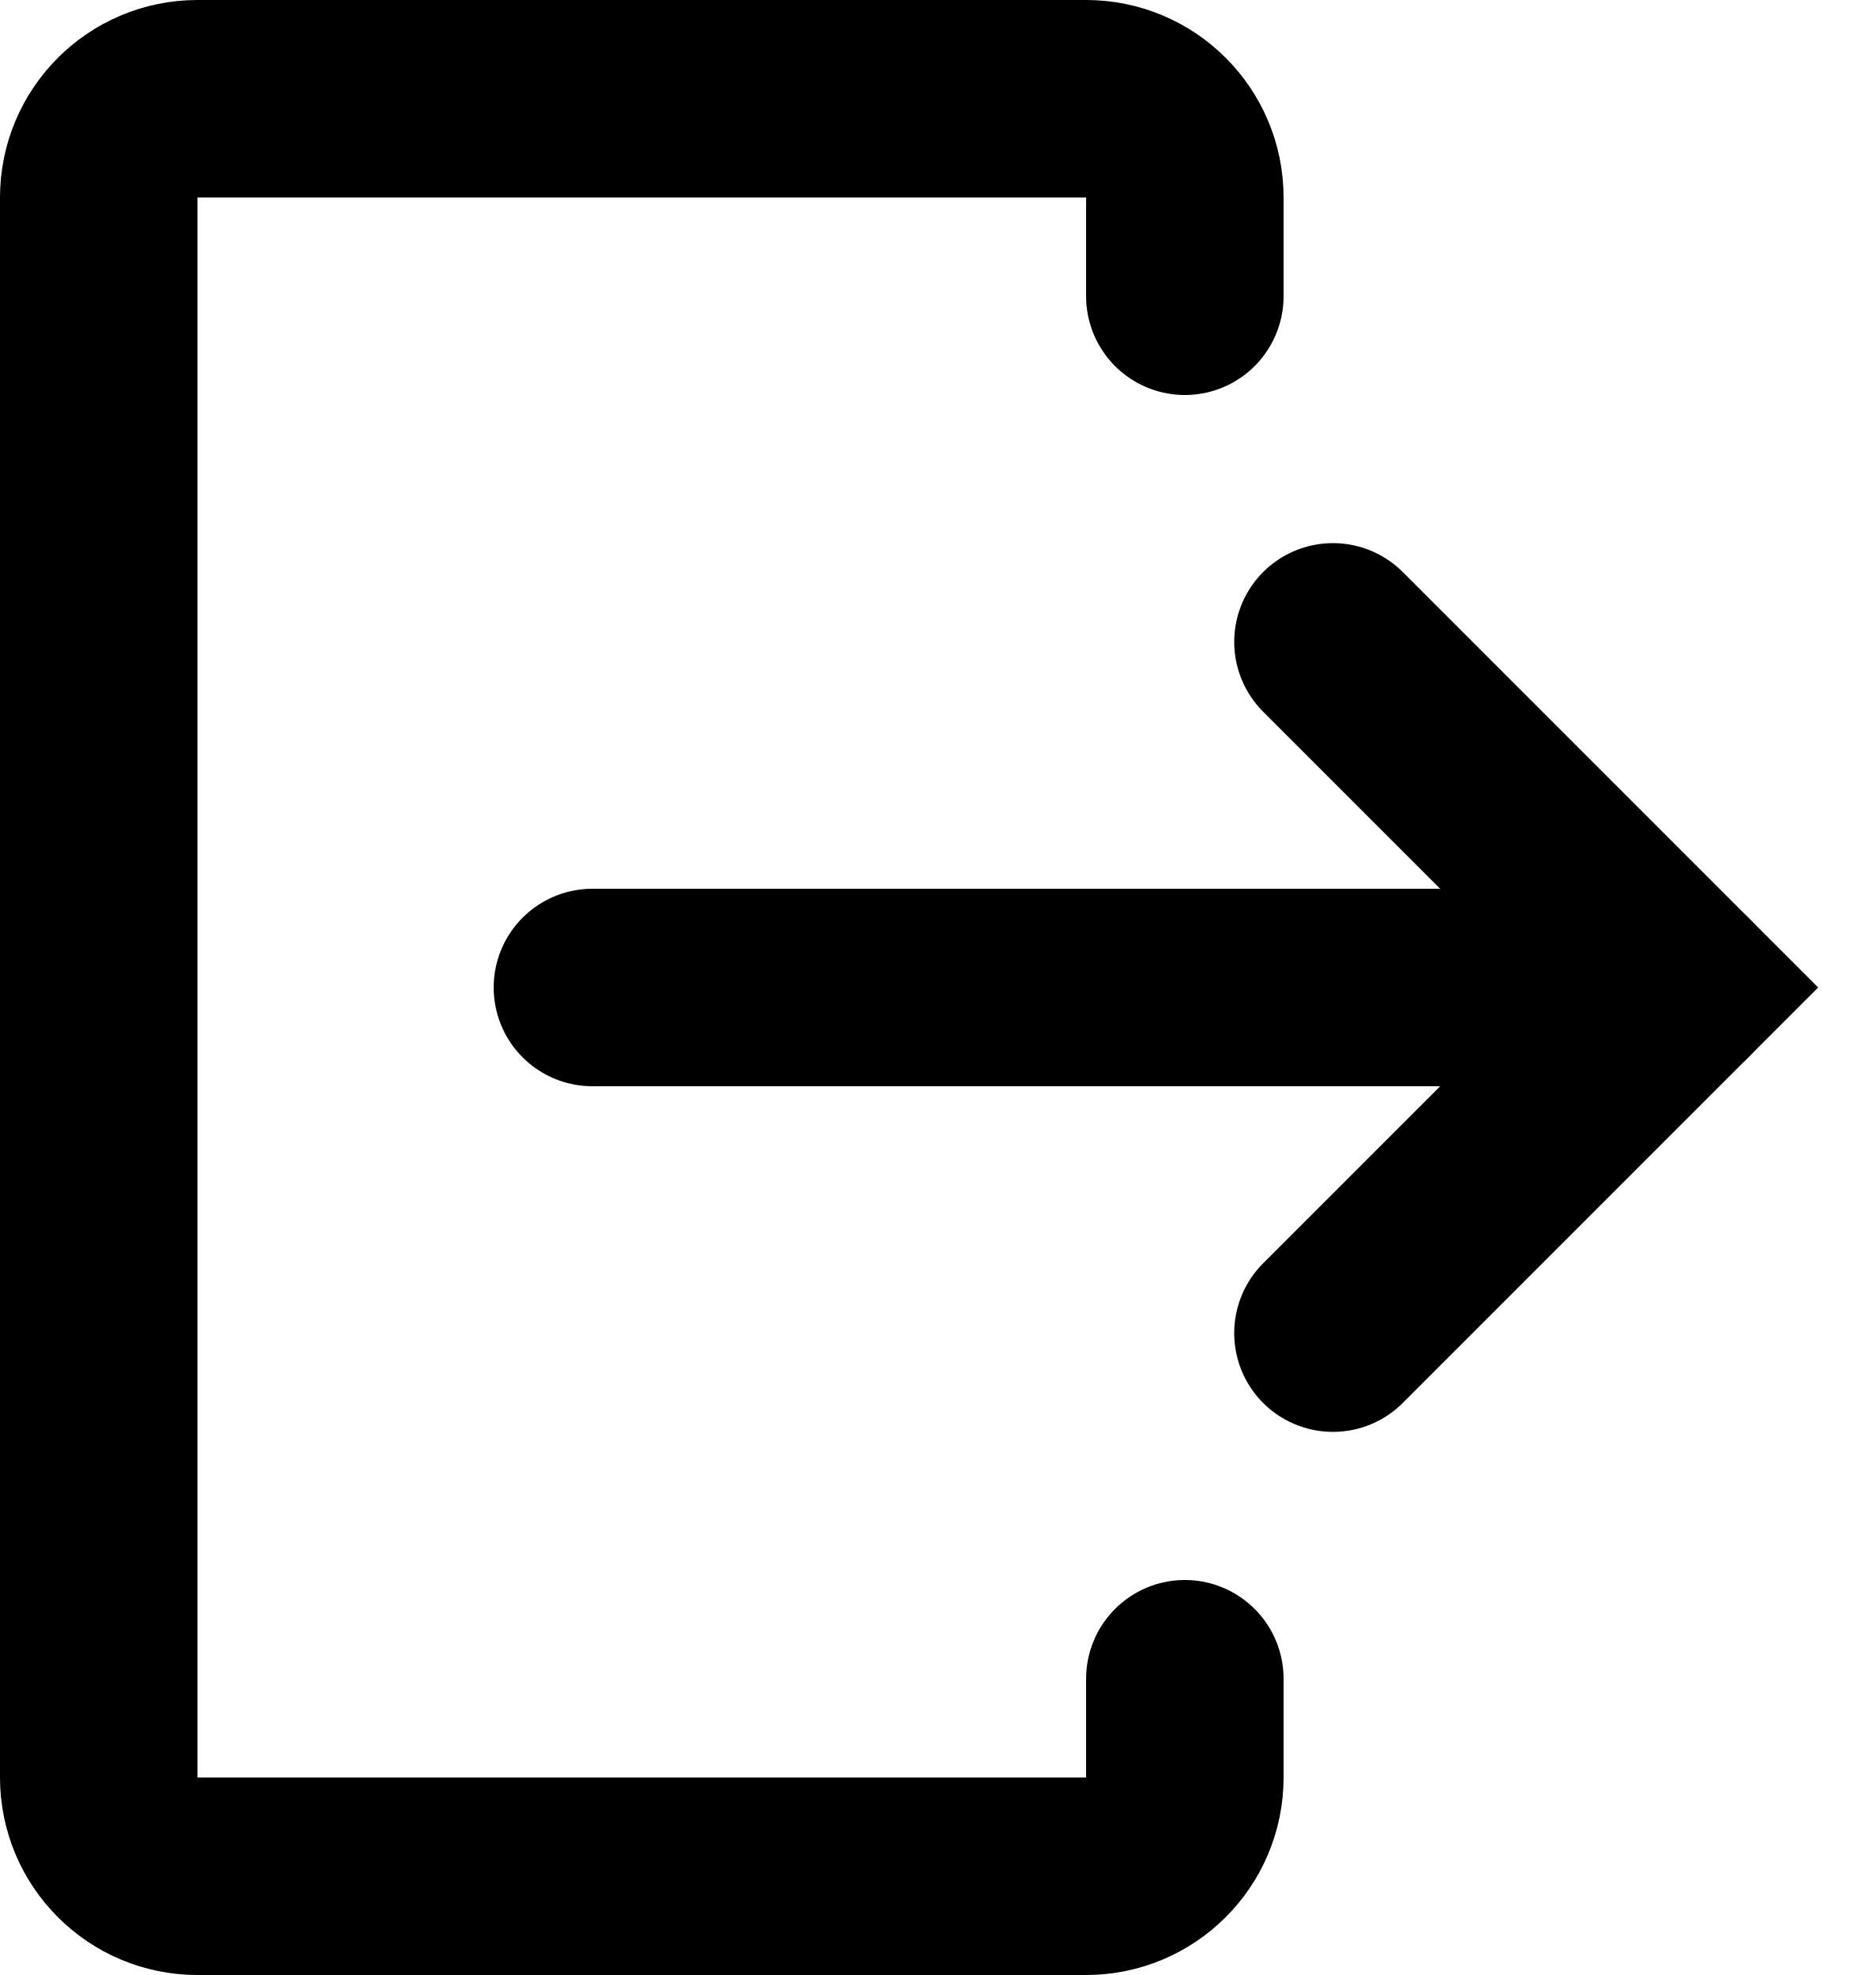
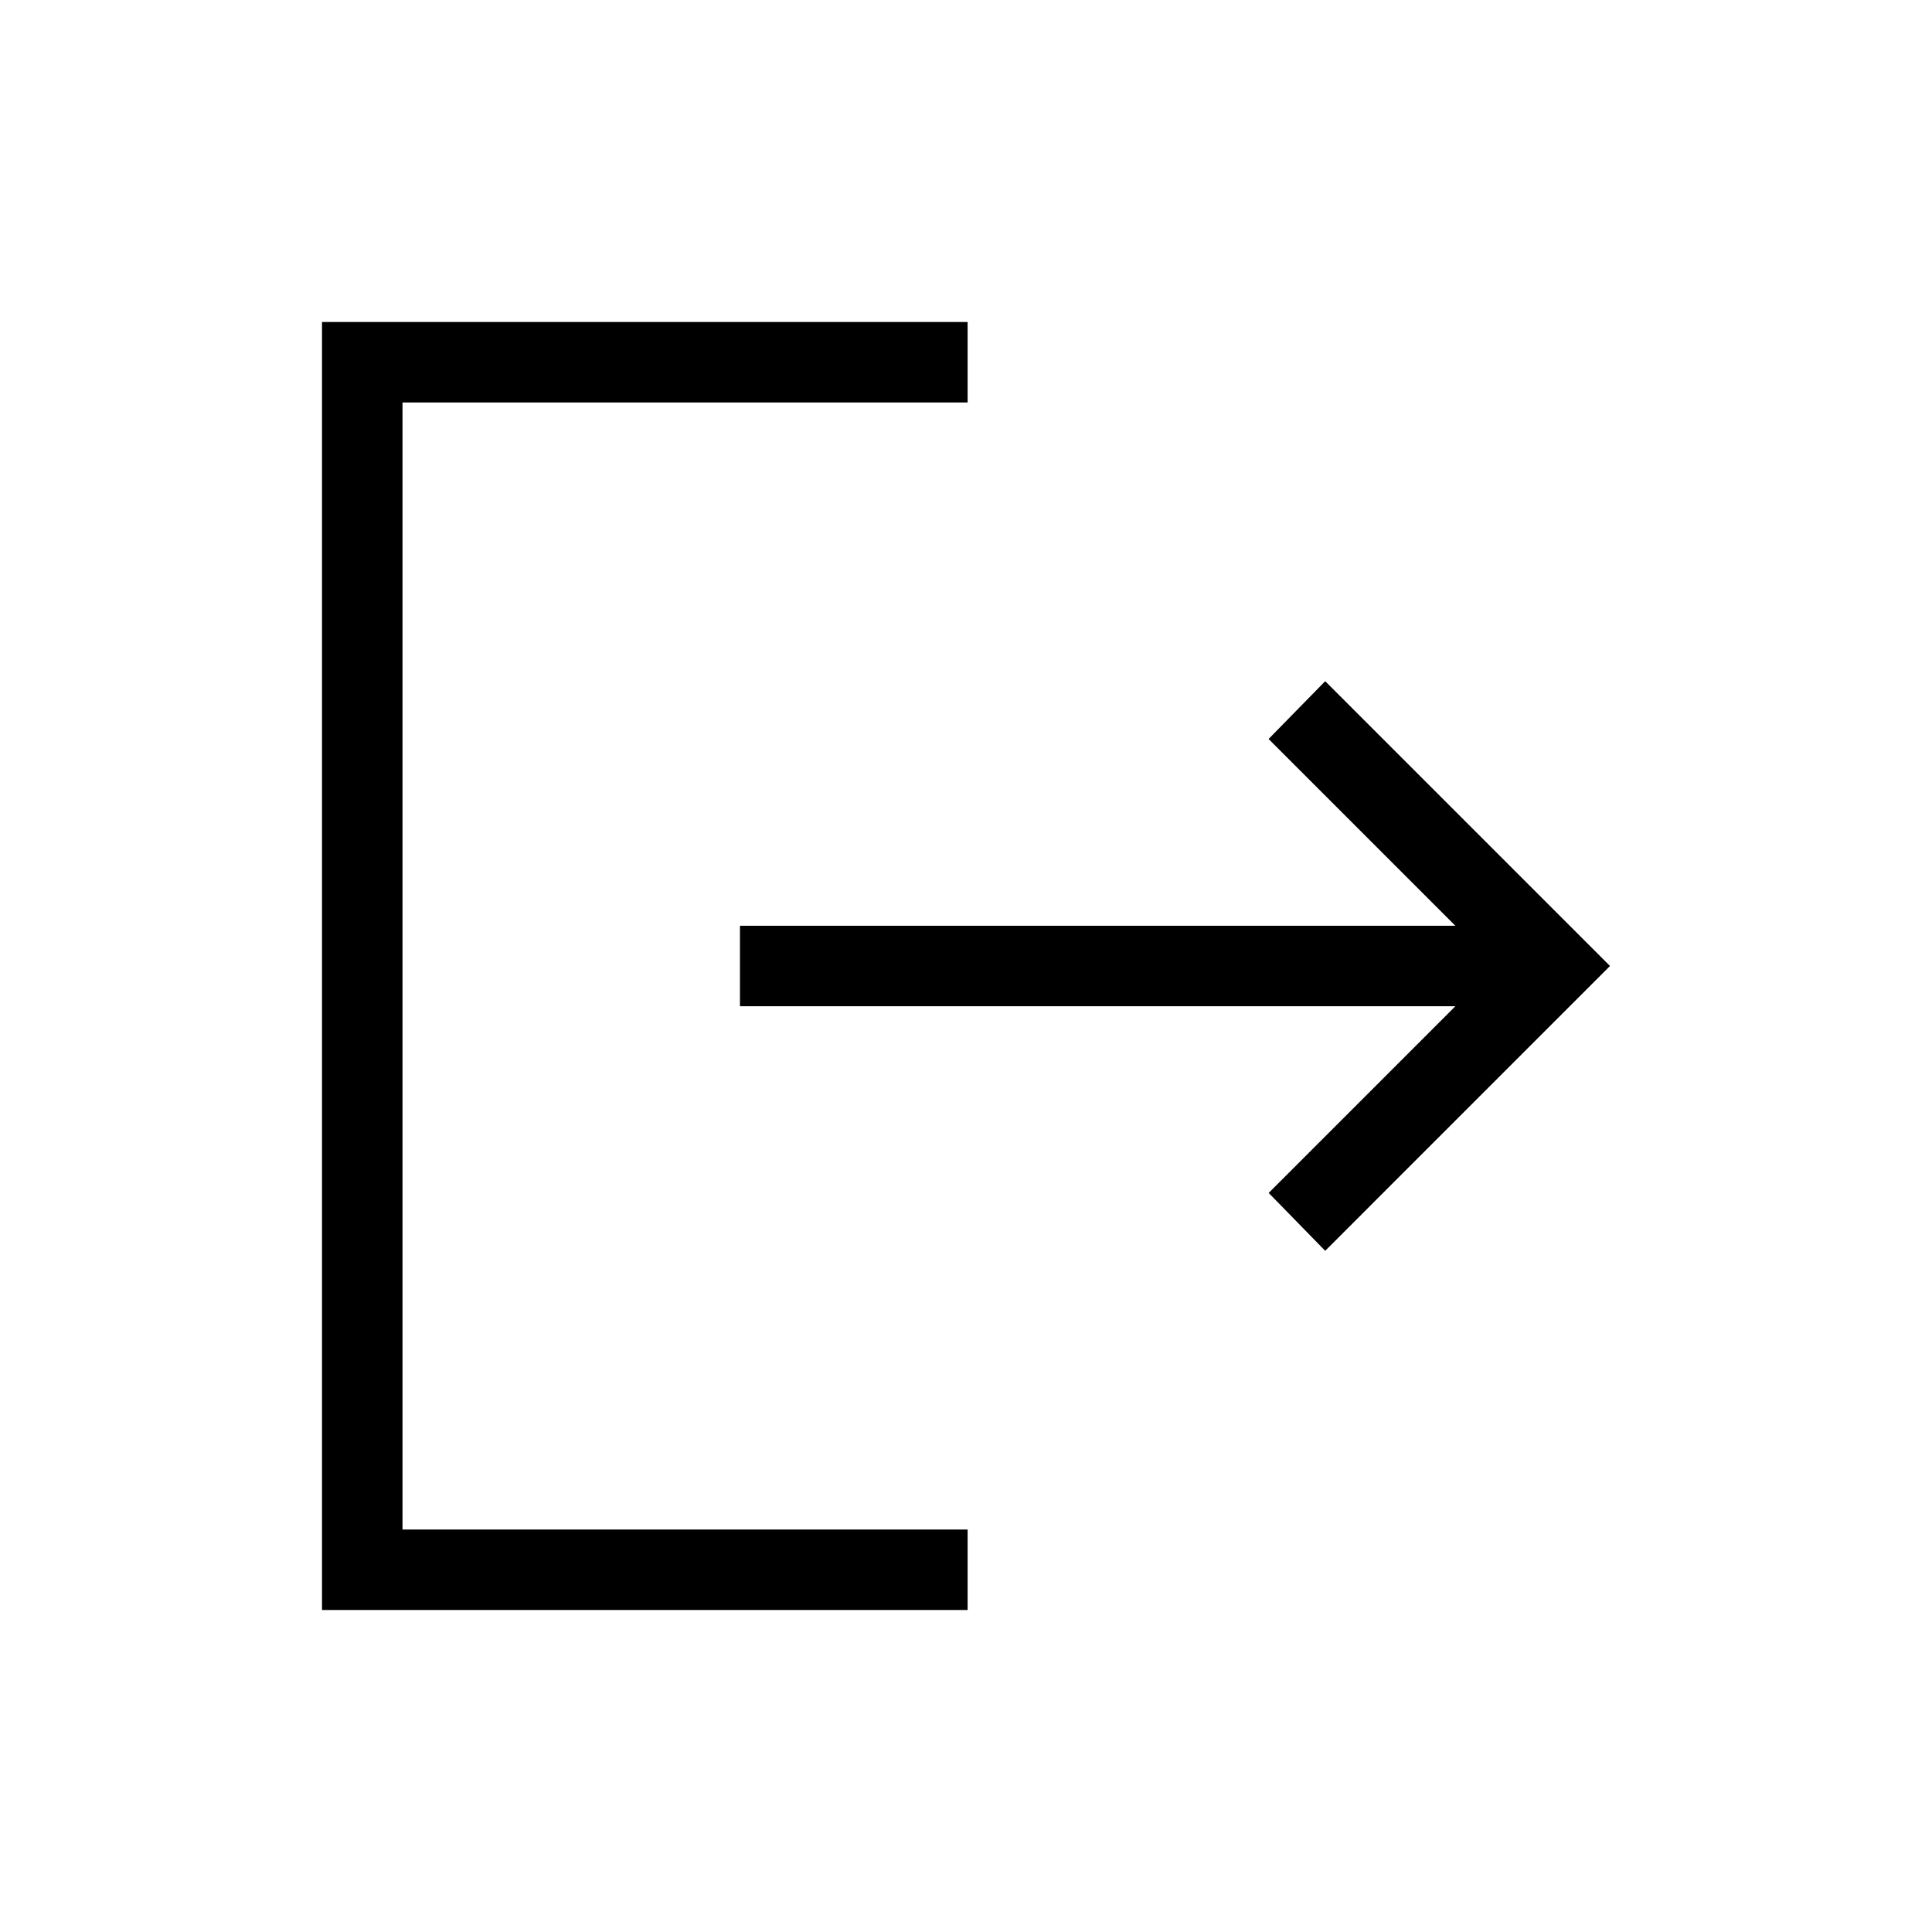
- <svg xmlns="http://www.w3.org/2000/svg" width="19" height="20" viewBox="0 0 19 20" fill="none">
-   <path d="M12 3V2C12 1.448 11.552 1 11 1H2C1.448 1 1 1.448 1 2V18C1 18.552 1.448 19 2 19H11C11.552 19 12 18.552 12 18V17" stroke="black" stroke-width="2" stroke-linecap="round" />
-   <path d="M6 10H17" stroke="black" stroke-width="2" stroke-linecap="round" />
-   <path d="M13.5 6.5L17 10L13.5 13.5" stroke="black" stroke-width="2" stroke-linecap="round" />
+ <svg xmlns="http://www.w3.org/2000/svg" width="24" height="24" viewBox="0 0 24 24" fill="none">
+   <path d="M4 20V4H12.02V5H5V19H12.02V20H4ZM16.462 15.538L15.76 14.819L18.079 12.5H9.192V11.5H18.079L15.759 9.18L16.462 8.462L20 12L16.462 15.538Z" fill="black" />
</svg>
